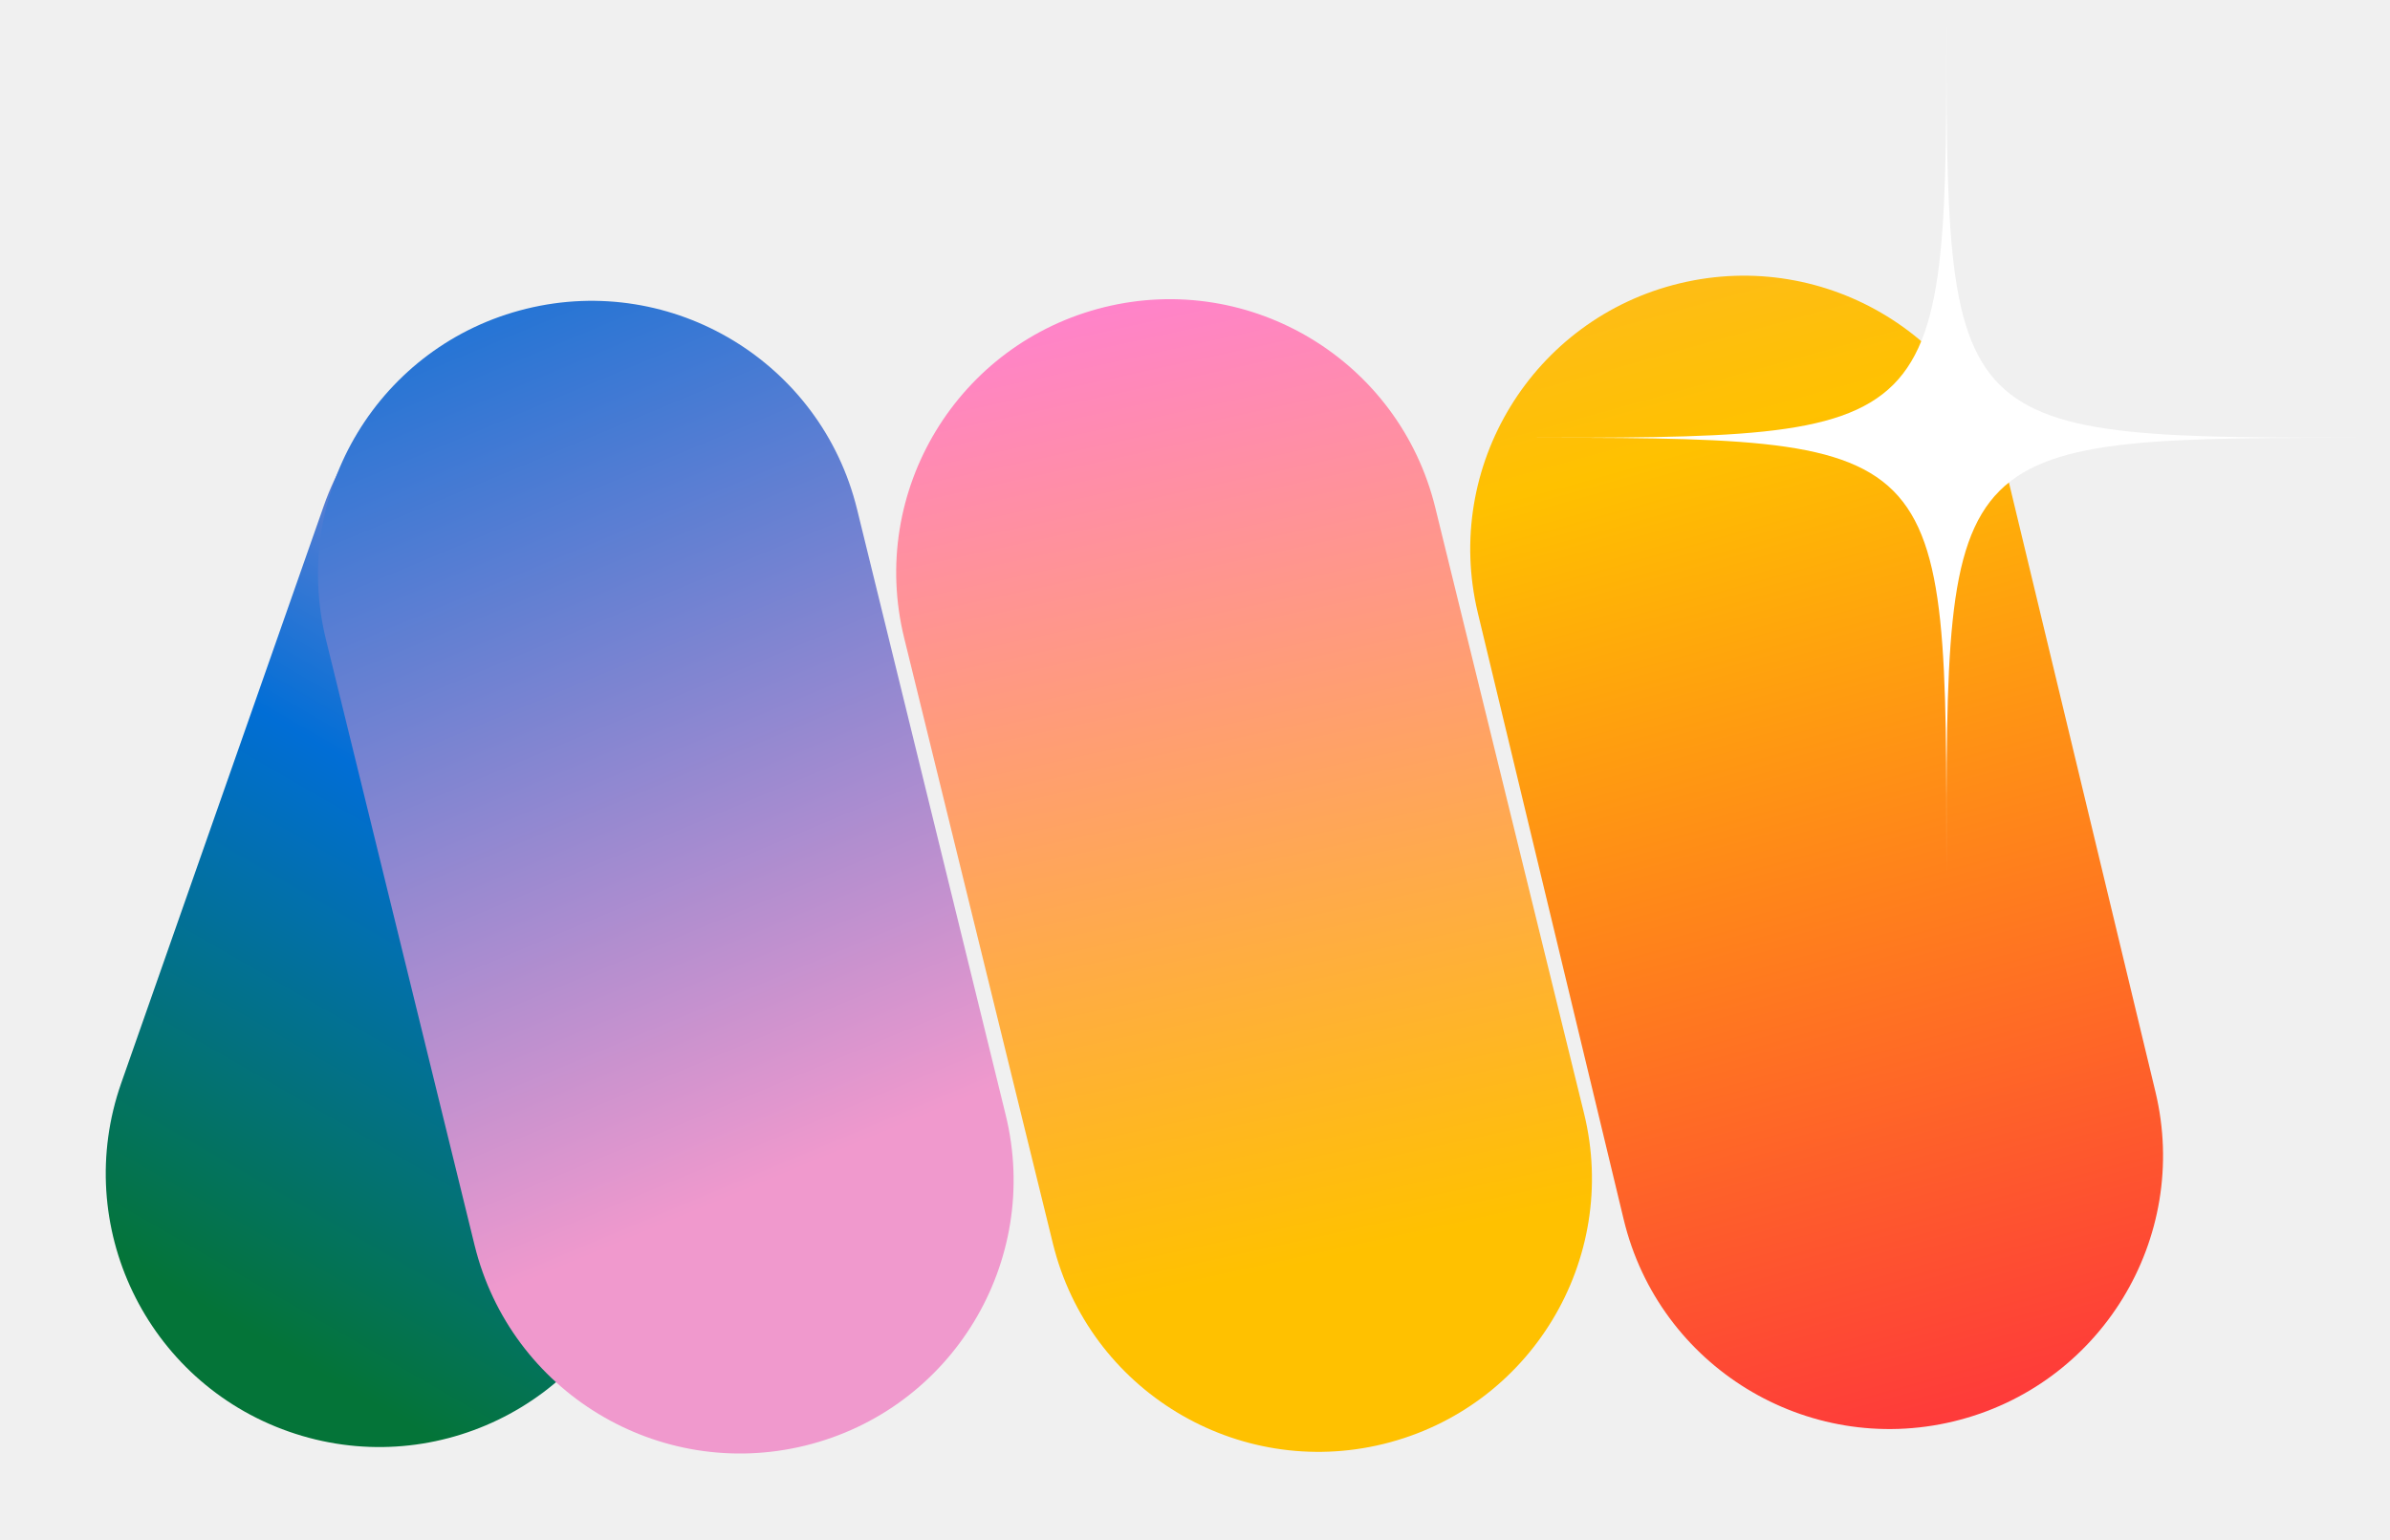
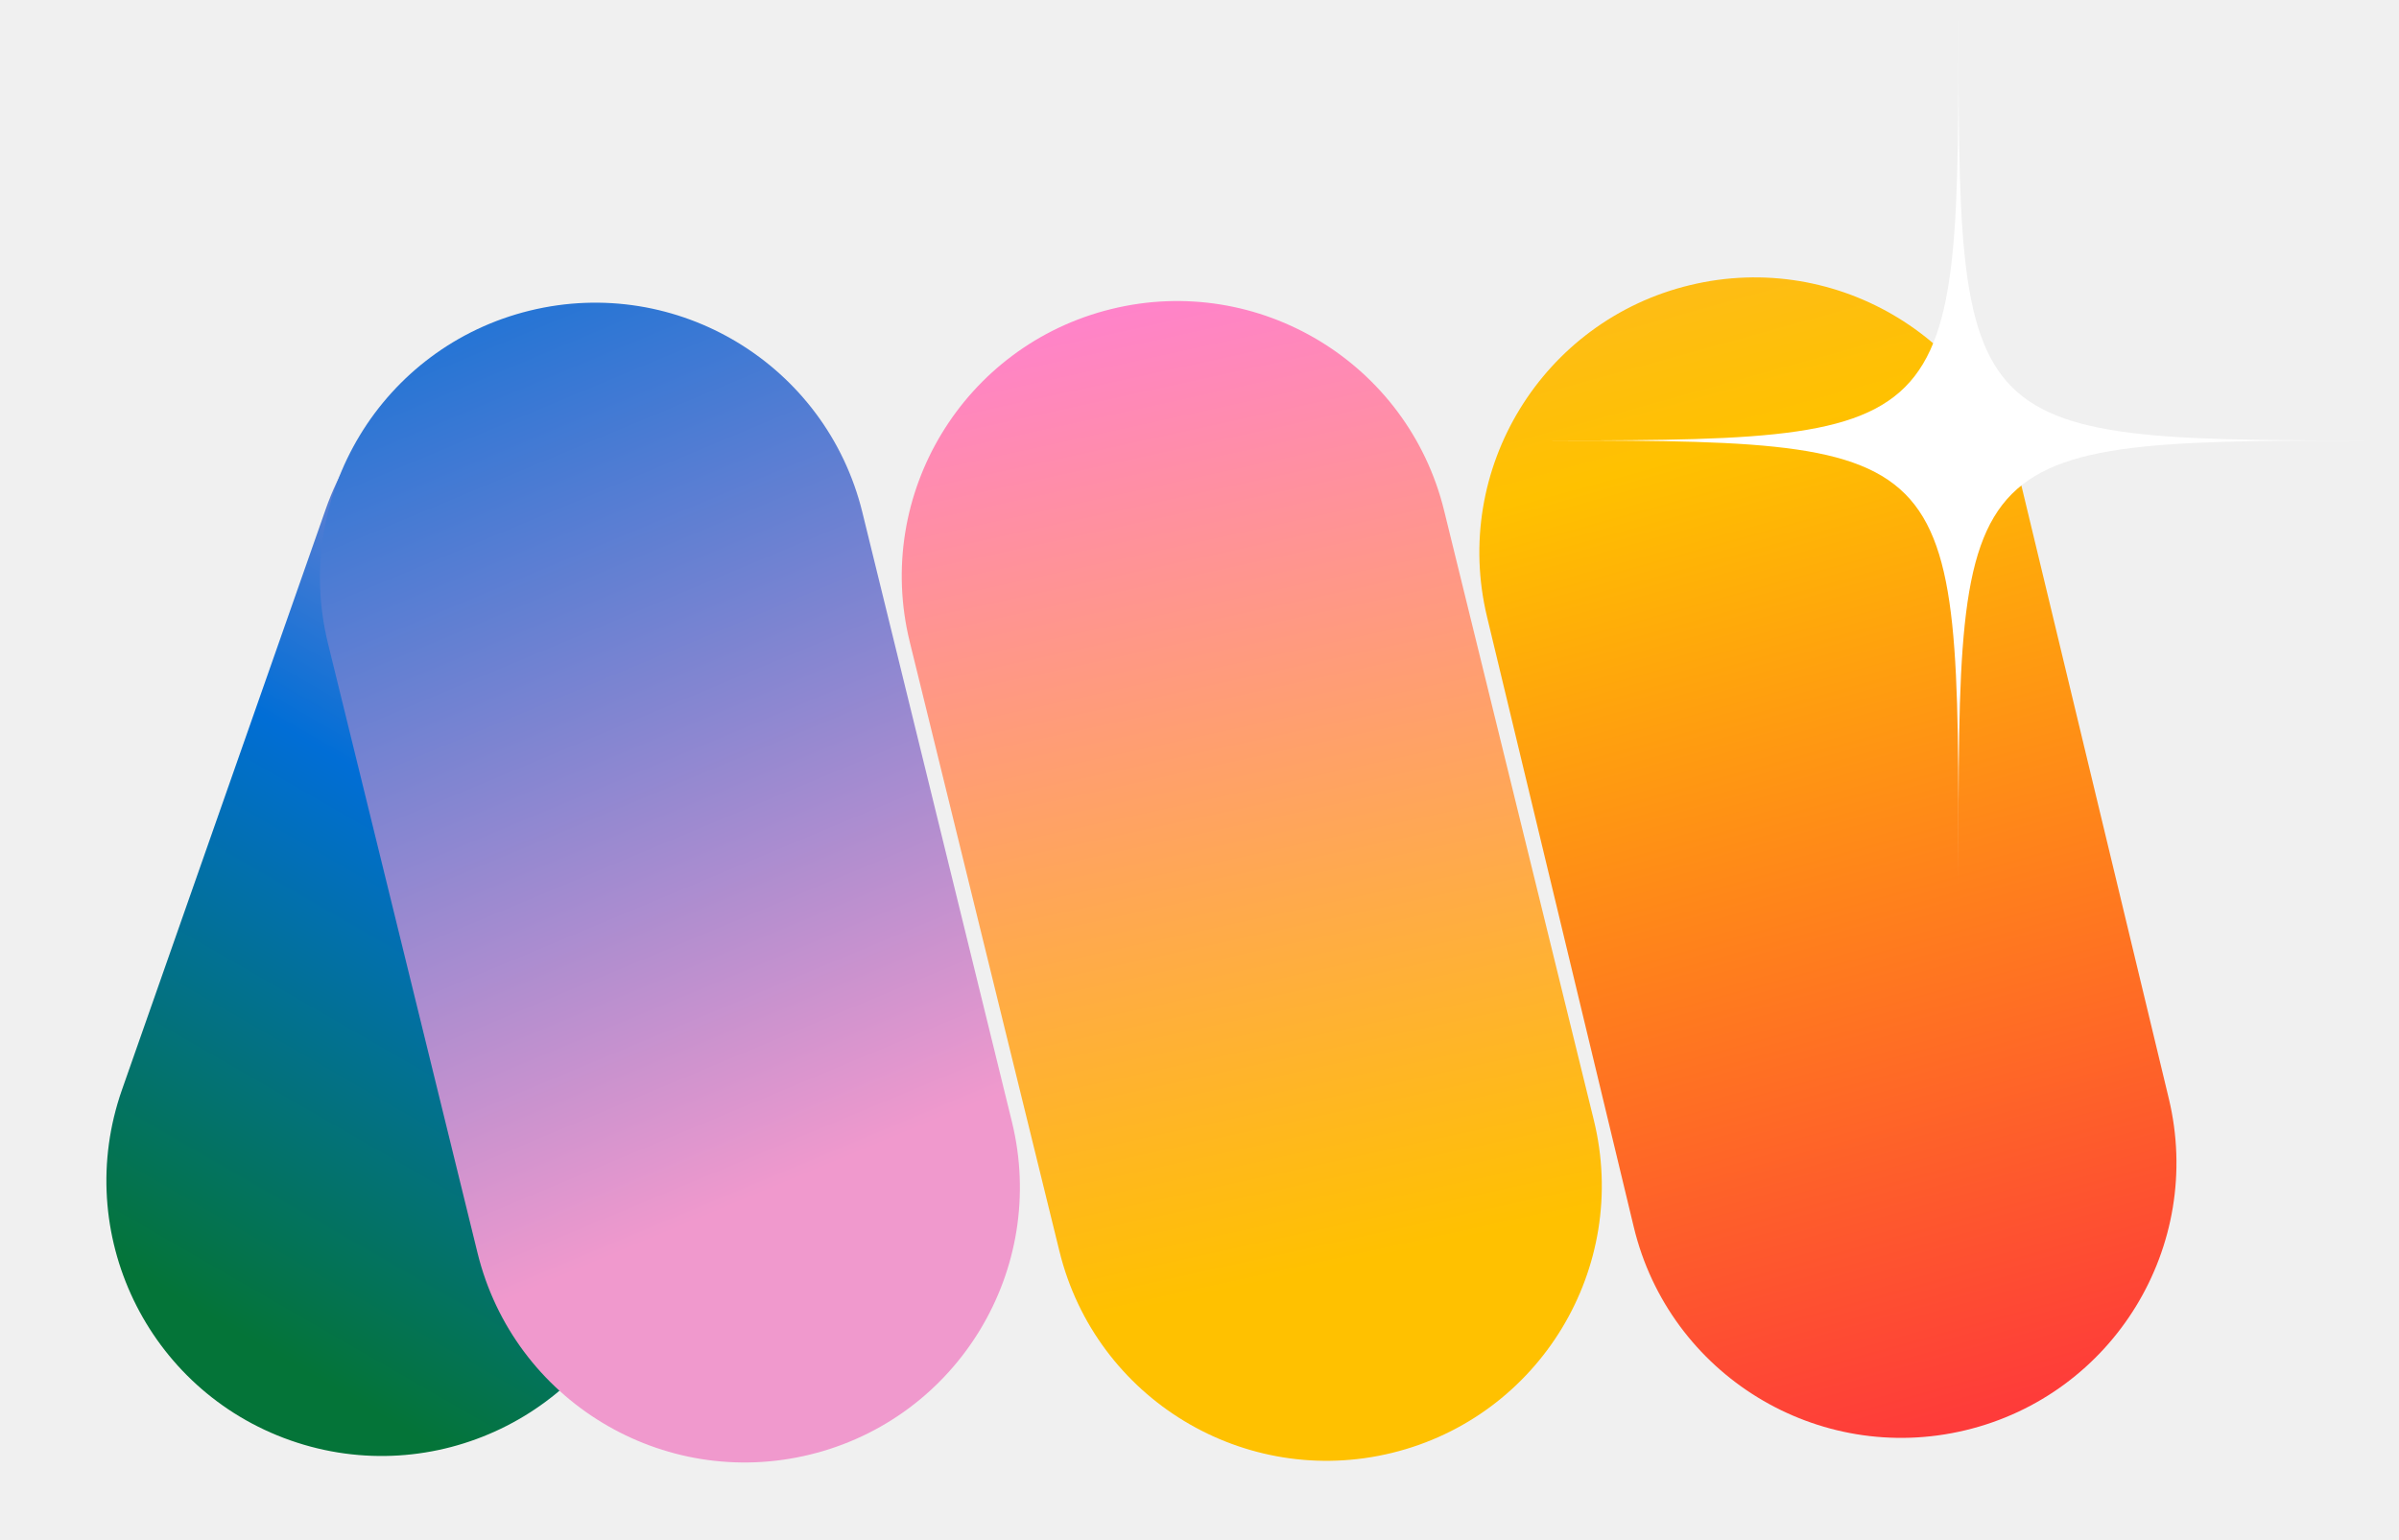
- <svg xmlns="http://www.w3.org/2000/svg" width="118" height="76" viewBox="0 0 118 76" fill="none">
-   <path d="M78.206 54.965C79.984 62.205 75.555 69.516 68.315 71.295C61.074 73.073 53.763 68.644 51.985 61.404L44.64 31.496C42.862 24.255 47.29 16.944 54.531 15.165C61.772 13.387 69.083 17.816 70.861 25.056L78.206 54.965Z" fill="url(#paint0_linear_546_114)" />
-   <path d="M15.986 24.977C18.454 17.942 26.159 14.239 33.194 16.707C40.229 19.176 43.932 26.881 41.464 33.916L31.463 62.416C28.994 69.451 21.29 73.154 14.255 70.685C7.219 68.217 3.518 60.512 5.986 53.477L15.986 24.977Z" fill="url(#paint1_linear_546_114)" />
-   <path d="M72.966 30.271C71.223 23.022 75.687 15.732 82.936 13.989C90.185 12.246 97.475 16.71 99.218 23.959L106.418 53.902C108.161 61.151 103.698 68.441 96.448 70.184C89.199 71.927 81.91 67.464 80.166 60.215L72.966 30.271Z" fill="url(#paint2_linear_546_114)" />
-   <path d="M16.092 31.573C14.315 24.332 18.745 17.022 25.986 15.245C33.227 13.469 40.538 17.898 42.314 25.14L49.653 55.049C51.43 62.29 47 69.601 39.759 71.377C32.518 73.154 25.208 68.724 23.431 61.483L16.092 31.573Z" fill="url(#paint3_linear_546_114)" />
-   <path d="M96.1 43.23C96.1 21.401 96.313 21.615 74.484 21.615C96.313 21.615 96.1 21.829 96.1 0C96.1 21.829 95.886 21.615 117.715 21.615C95.886 21.615 96.1 21.401 96.1 43.23Z" fill="white" />
+ <svg xmlns="http://www.w3.org/2000/svg" width="120" height="77" viewBox="0 0 120 77" fill="none">
+   <path d="M79.724 56.032C81.536 63.413 77.022 70.866 69.641 72.679C62.259 74.491 54.806 69.977 52.994 62.596L45.506 32.107C43.694 24.726 48.208 17.273 55.589 15.46C62.97 13.647 70.424 18.161 72.236 25.543L79.724 56.032Z" fill="url(#paint0_linear_559_100)" />
+   <path d="M16.296 25.462C18.812 18.29 26.667 14.516 33.839 17.032C41.01 19.548 44.785 27.403 42.269 34.574L32.074 63.628C29.557 70.799 21.703 74.574 14.531 72.058C7.36 69.541 3.586 61.687 6.102 54.515L16.296 25.462Z" fill="url(#paint1_linear_559_100)" />
+   <path d="M74.383 30.859C72.606 23.469 77.156 16.038 84.546 14.261C91.936 12.484 99.368 17.034 101.144 24.424L108.484 54.949C110.261 62.339 105.711 69.77 98.321 71.547C90.931 73.324 83.5 68.774 81.723 61.384L74.383 30.859Z" fill="url(#paint2_linear_559_100)" />
+   <path d="M16.405 32.187C14.594 24.805 19.109 17.353 26.491 15.541C33.873 13.73 41.325 18.246 43.136 25.628L50.617 56.118C52.428 63.499 47.913 70.952 40.531 72.763C33.15 74.574 25.697 70.058 23.886 62.677L16.405 32.187Z" fill="url(#paint3_linear_559_100)" />
+   <path d="M97.965 44.069C97.965 21.817 98.183 22.035 75.931 22.035C98.183 22.035 97.965 22.253 97.965 0C97.965 22.253 97.748 22.035 120 22.035C97.748 22.035 97.965 21.817 97.965 44.069Z" fill="white" />
  <defs>
-     <linearGradient id="paint0_linear_546_114" x1="47.1" y1="-18.554" x2="70.569" y2="88.563" gradientUnits="userSpaceOnUse">
+     <linearGradient id="paint0_linear_559_100" x1="48.014" y1="-18.914" x2="71.939" y2="90.282" gradientUnits="userSpaceOnUse">
      <stop stop-color="#047438" />
      <stop offset="0.308" stop-color="#FF82CD" />
      <stop offset="0.755" stop-color="#FFC100" />
    </linearGradient>
-     <linearGradient id="paint1_linear_546_114" x1="17.791" y1="68.946" x2="72.6" y2="-26.054" gradientUnits="userSpaceOnUse">
+     <linearGradient id="paint1_linear_559_100" x1="18.136" y1="70.285" x2="74.009" y2="-26.559" gradientUnits="userSpaceOnUse">
      <stop stop-color="#047438" />
      <stop offset="0.245" stop-color="#016ED6" />
      <stop offset="0.524" stop-color="#F099CD" />
      <stop offset="0.774" stop-color="#FFC100" />
      <stop offset="1" stop-color="#FE0551" />
    </linearGradient>
-     <linearGradient id="paint2_linear_546_114" x1="16.678" y1="-206.054" x2="98.678" y2="89.946" gradientUnits="userSpaceOnUse">
+     <linearGradient id="paint2_linear_559_100" x1="17.002" y1="-210.054" x2="100.594" y2="91.693" gradientUnits="userSpaceOnUse">
      <stop stop-color="#047438" />
      <stop offset="0.245" stop-color="#016ED6" />
      <stop offset="0.524" stop-color="#F099CD" />
      <stop offset="0.774" stop-color="#FFC100" />
      <stop offset="1" stop-color="#FE0551" />
    </linearGradient>
-     <linearGradient id="paint3_linear_546_114" x1="21.1" y1="-4.554" x2="68.594" y2="109.076" gradientUnits="userSpaceOnUse">
+     <linearGradient id="paint3_linear_559_100" x1="21.509" y1="-4.642" x2="69.926" y2="111.193" gradientUnits="userSpaceOnUse">
      <stop offset="0.097" stop-color="#016ED6" />
      <stop offset="0.524" stop-color="#F099CD" />
    </linearGradient>
  </defs>
</svg>
